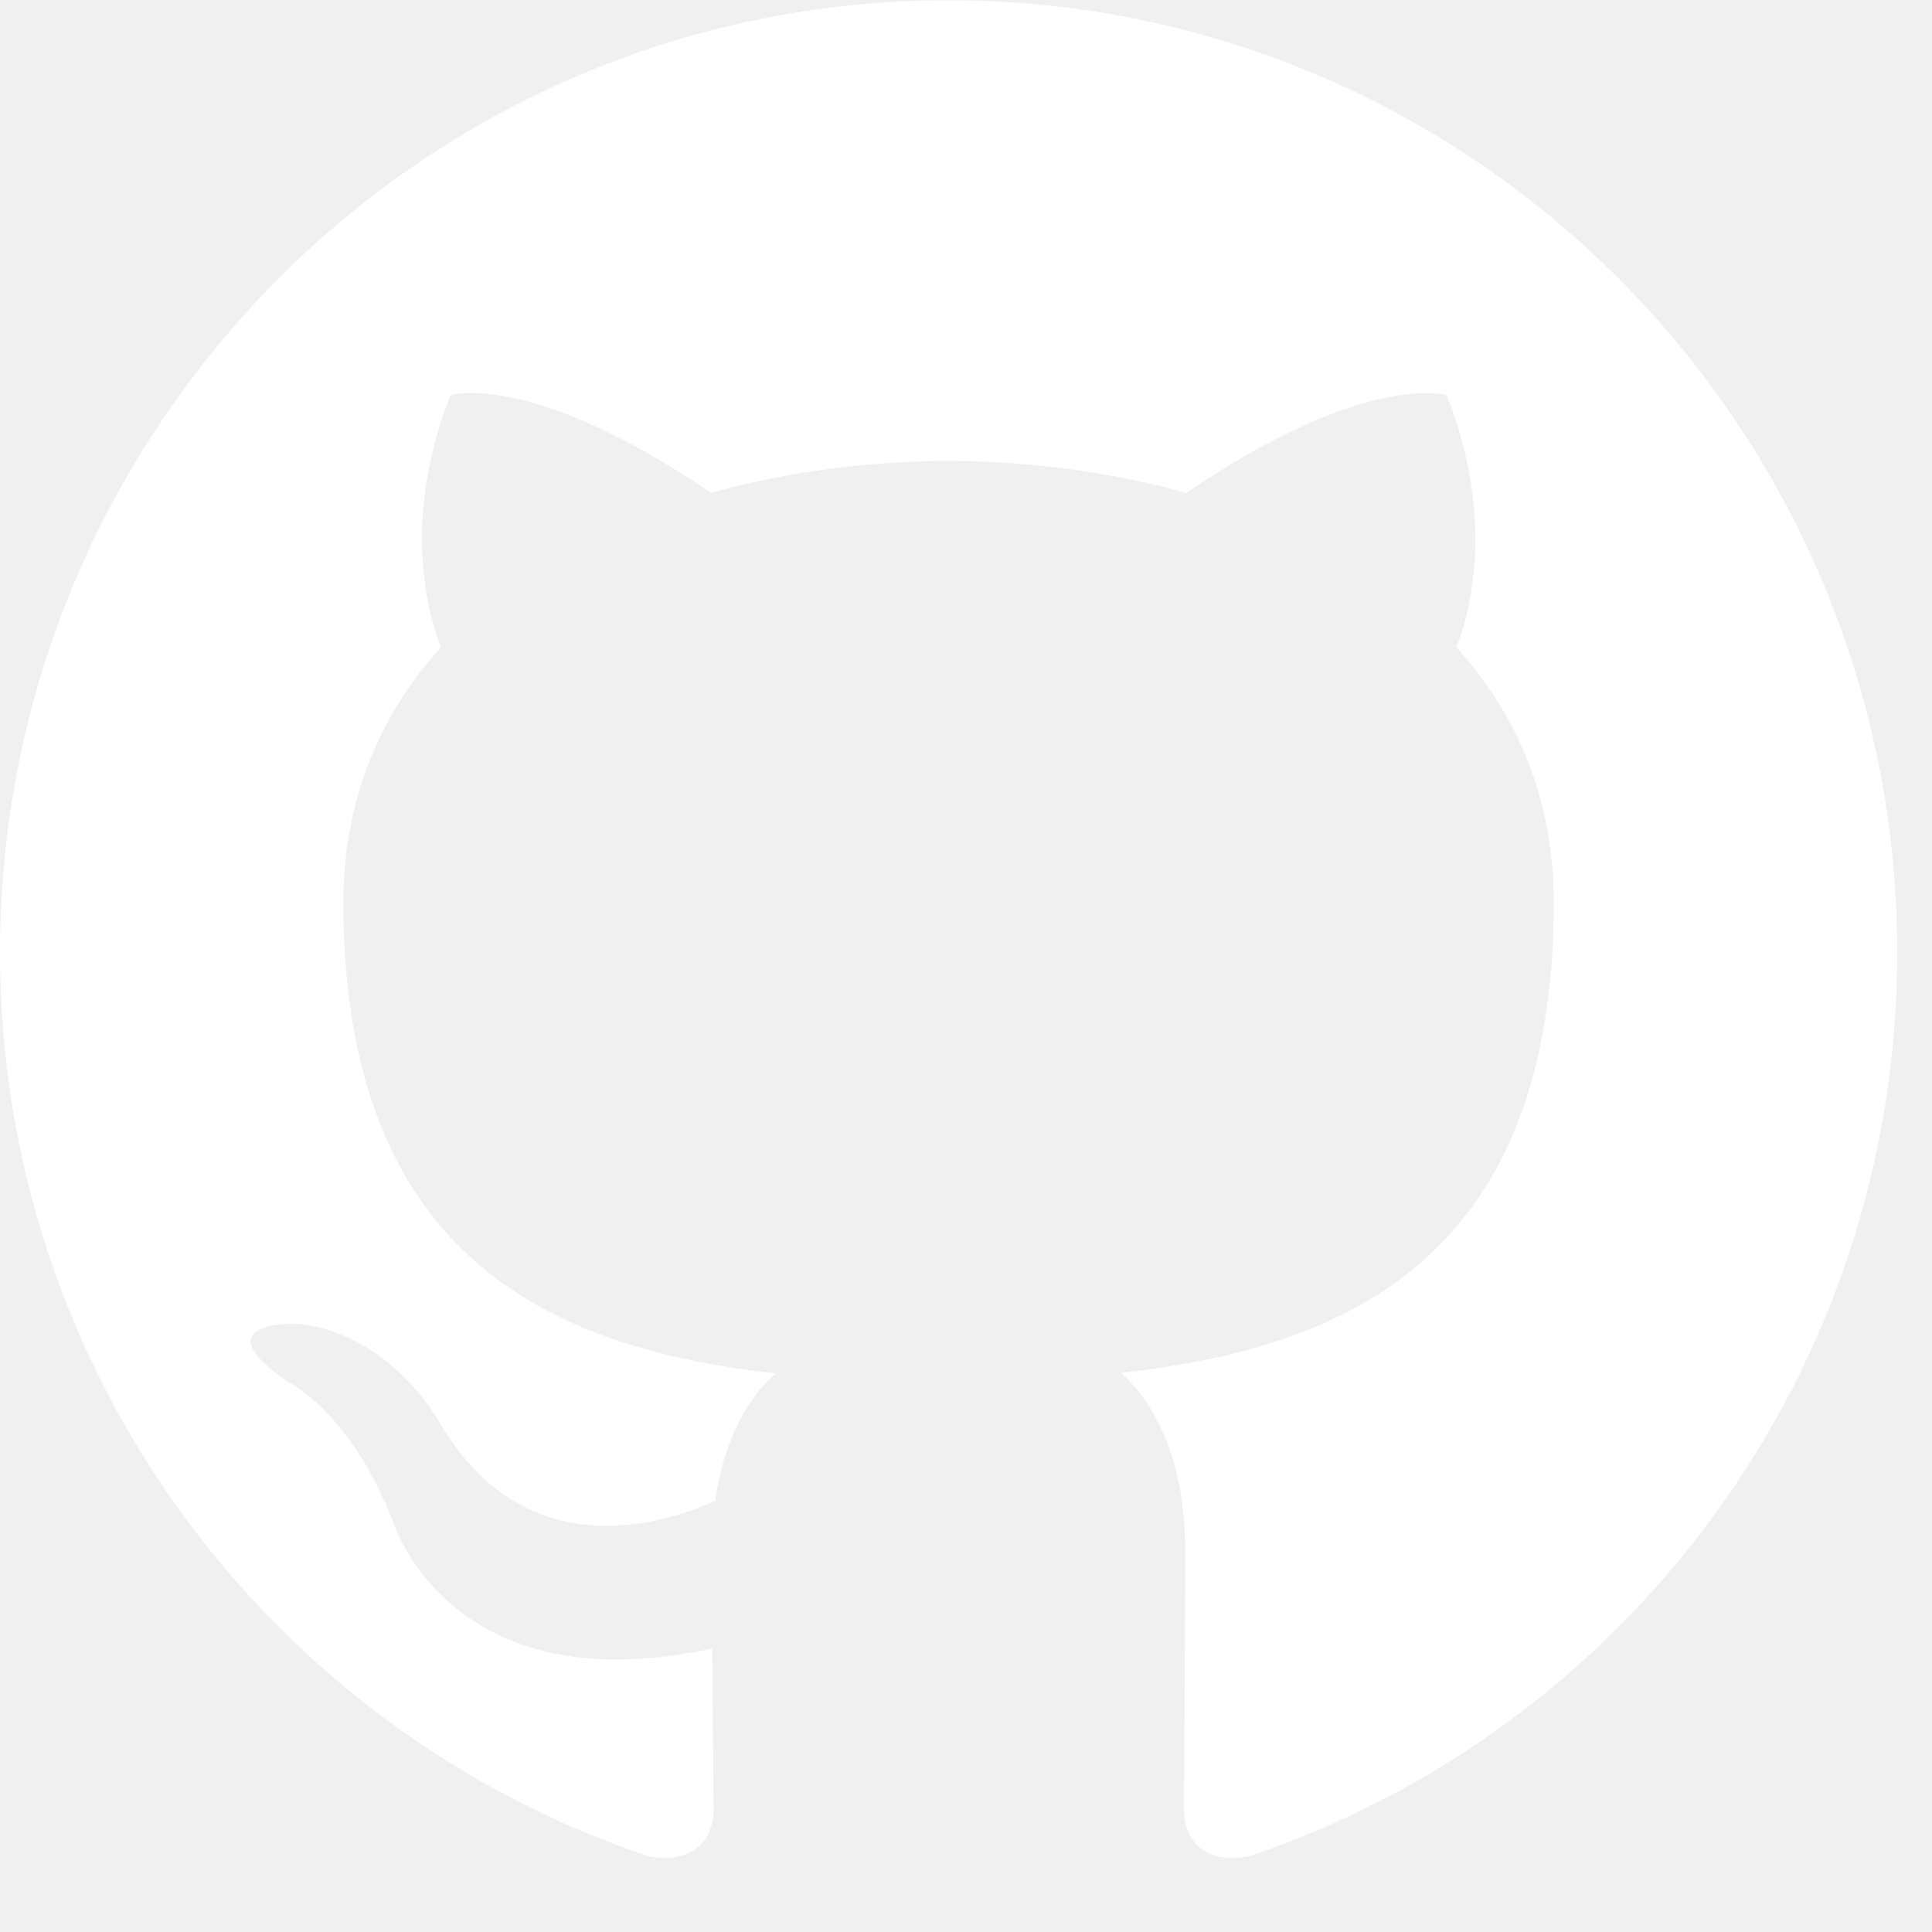
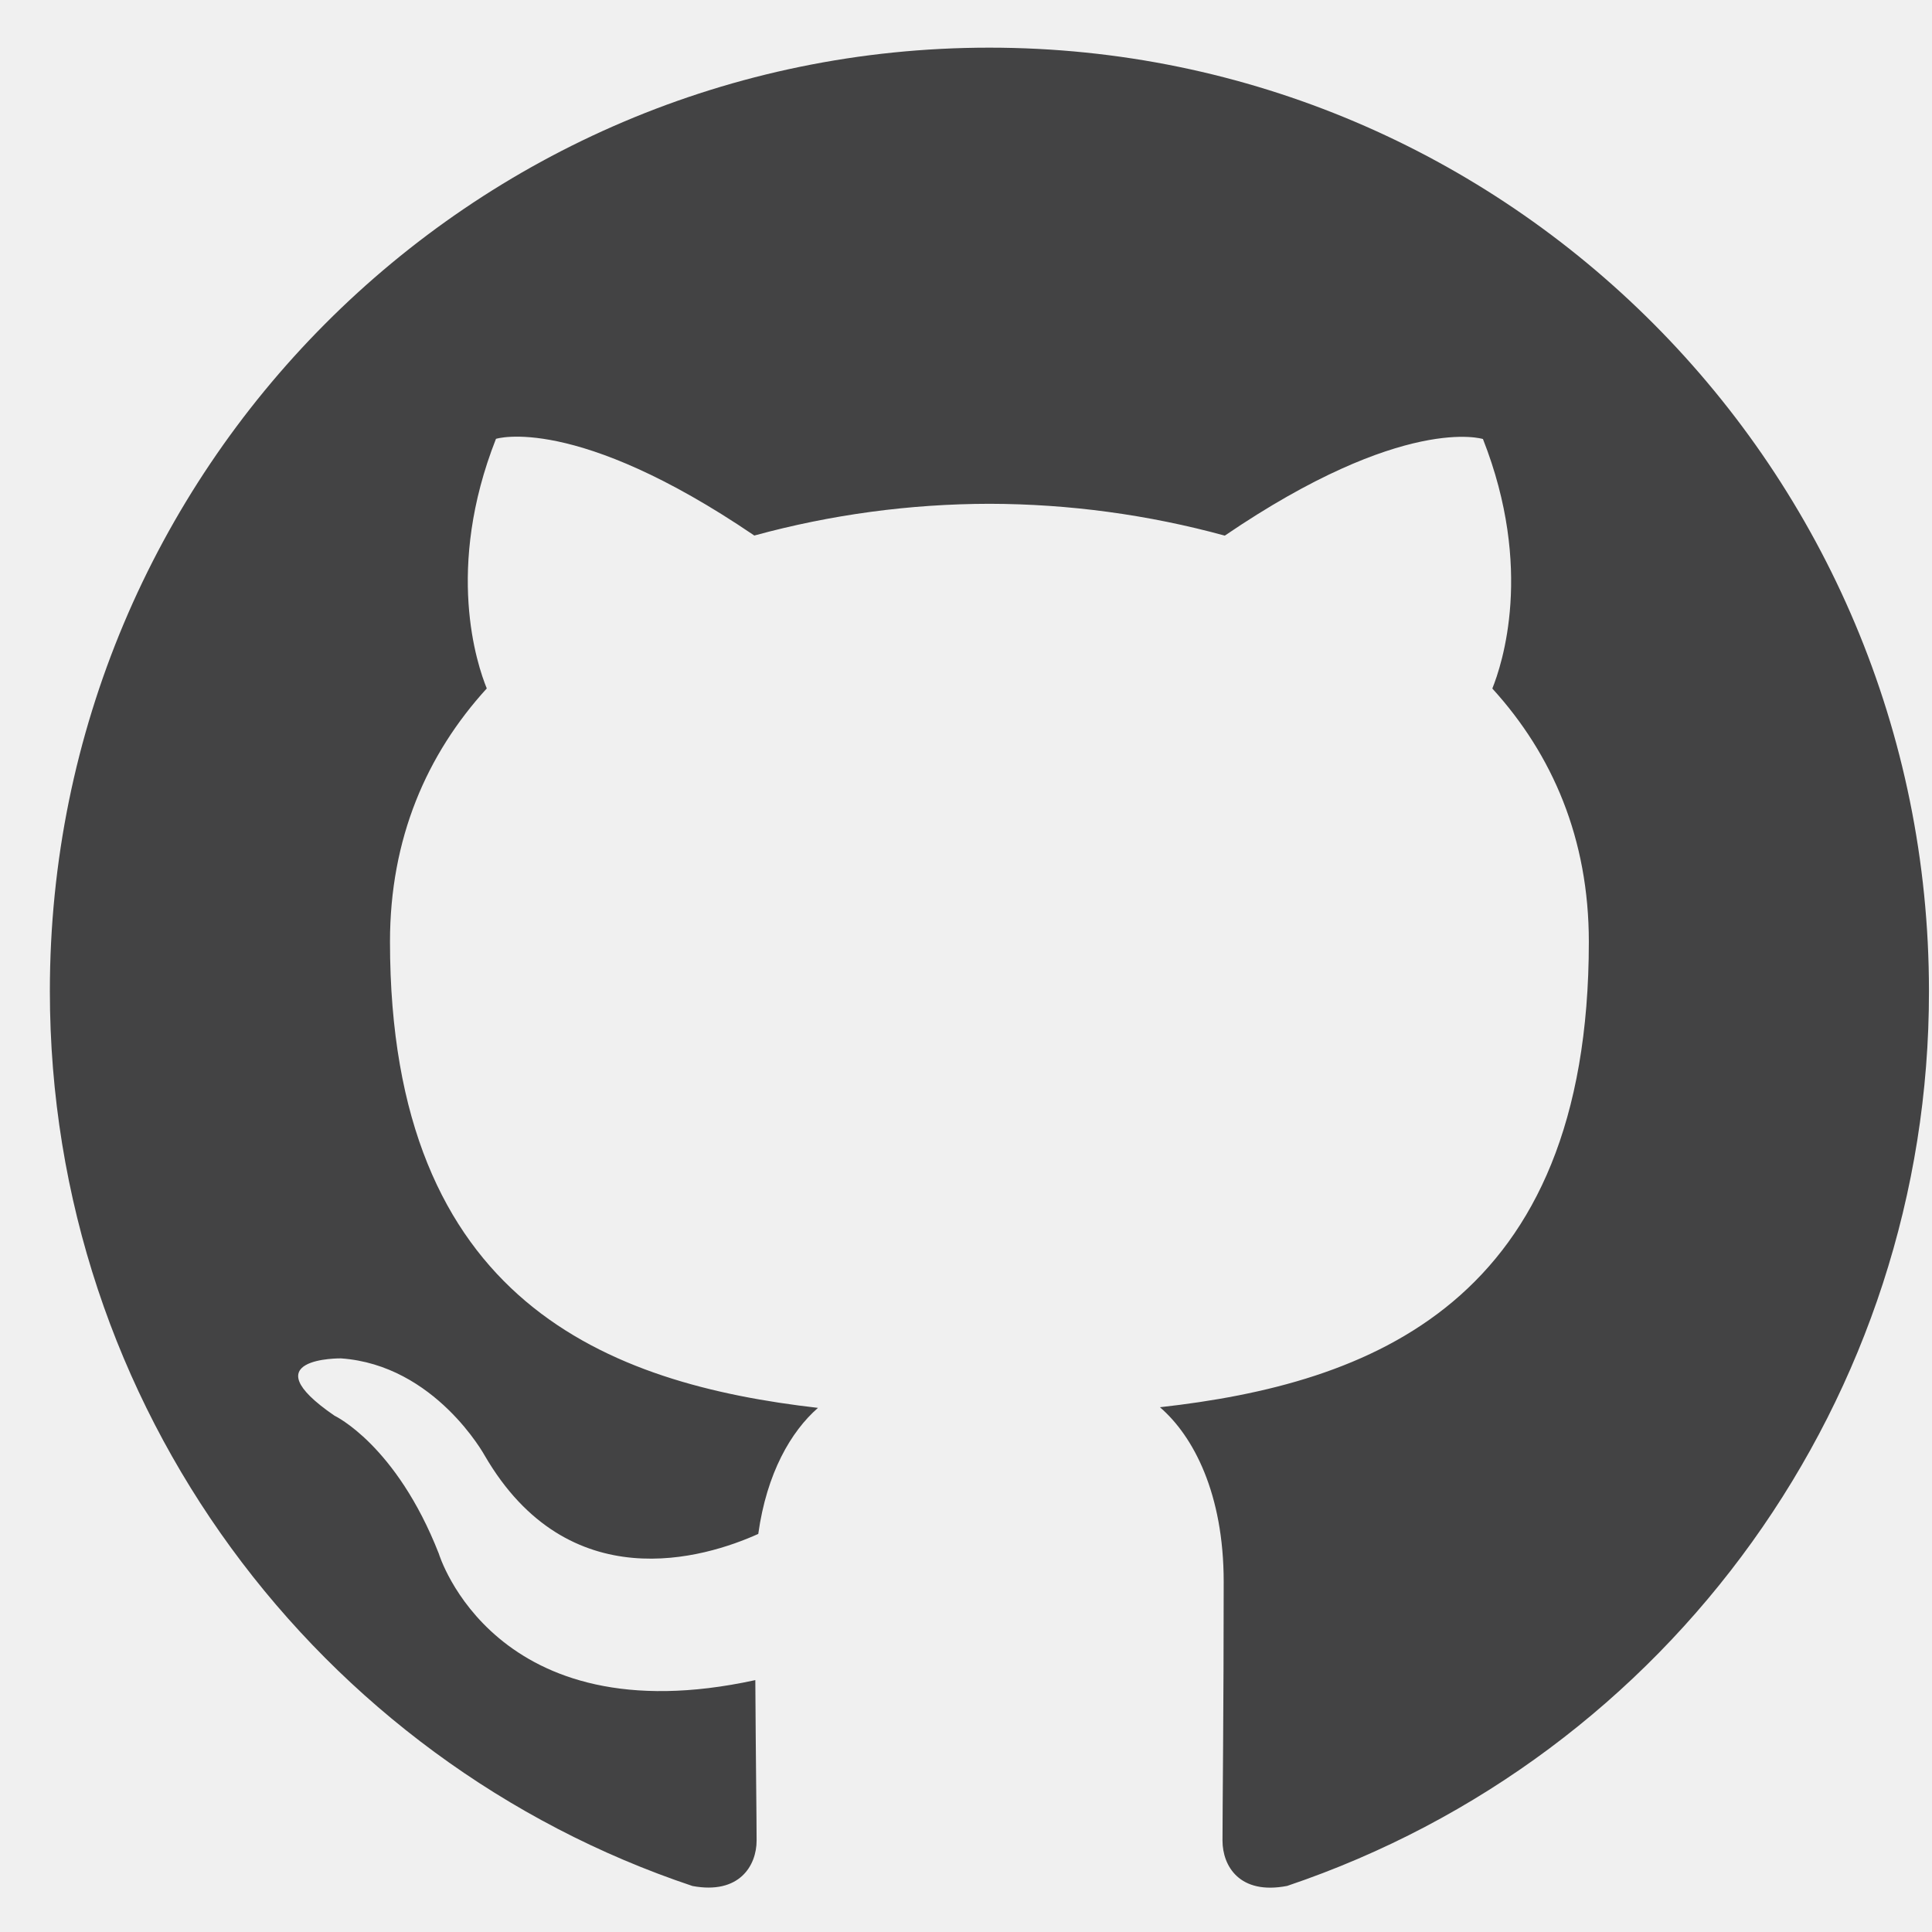
- <svg xmlns="http://www.w3.org/2000/svg" width="26" height="26" viewBox="0 0 26 26" fill="none">
-   <path d="M12.764 0.004C5.716 0.004 0 5.742 0 12.821C0 18.482 3.657 23.285 8.732 24.982C9.37 25.1 9.603 24.704 9.603 24.364C9.603 24.059 9.592 23.253 9.585 22.184C6.035 22.958 5.285 20.466 5.285 20.466C4.706 18.985 3.868 18.591 3.868 18.591C2.708 17.796 3.954 17.812 3.954 17.812C5.236 17.903 5.909 19.133 5.909 19.133C7.048 21.091 8.898 20.526 9.625 20.198C9.74 19.369 10.071 18.805 10.436 18.484C7.602 18.16 4.621 17.061 4.621 12.15C4.621 10.751 5.119 9.607 5.936 8.71C5.804 8.386 5.366 7.083 6.061 5.319C6.061 5.319 7.133 4.975 9.571 6.633C10.589 6.348 11.681 6.206 12.767 6.202C13.851 6.208 14.944 6.348 15.964 6.634C18.4 4.976 19.471 5.321 19.471 5.321C20.167 7.086 19.73 8.388 19.599 8.712C20.417 9.609 20.91 10.753 20.91 12.152C20.91 17.075 17.926 18.158 15.083 18.476C15.541 18.872 15.949 19.654 15.949 20.849C15.949 22.563 15.933 23.945 15.933 24.364C15.933 24.707 16.163 25.106 16.811 24.98C21.877 23.282 25.532 18.481 25.532 12.821C25.532 5.742 19.816 0.004 12.764 0.004Z" fill="white" />
+ <svg xmlns="http://www.w3.org/2000/svg" fill="none" viewBox="0 0 21 21">
+   <path d="M10.753.518C5.114.518.542 5.108.542 10.772c0 4.529 2.926 8.371 6.985 9.728.51.095.697-.222.697-.494 0-.244-.009-.888-.014-1.744-2.84.62-3.44-1.374-3.44-1.374-.464-1.185-1.134-1.5-1.134-1.5-.928-.636.07-.623.07-.623 1.024.072 1.563 1.057 1.563 1.057.911 1.566 2.39 1.114 2.973.851.092-.662.356-1.114.649-1.37-2.268-.26-4.652-1.14-4.652-5.068 0-1.12.398-2.035 1.052-2.752-.106-.26-.456-1.302.1-2.713 0 0 .857-.275 2.808 1.051a9.744 9.744 0 0 1 2.557-.345 9.767 9.767 0 0 1 2.557.346c1.949-1.326 2.806-1.05 2.806-1.05.556 1.412.206 2.453.102 2.712.654.718 1.049 1.633 1.049 2.753 0 3.938-2.387 4.805-4.662 5.059.366.316.693.942.693 1.898 0 1.371-.013 2.477-.013 2.812 0 .275.184.594.703.493a10.254 10.254 0 0 0 6.976-9.727c0-5.663-4.573-10.254-10.214-10.254Z" fill="#434344" />
</svg>
